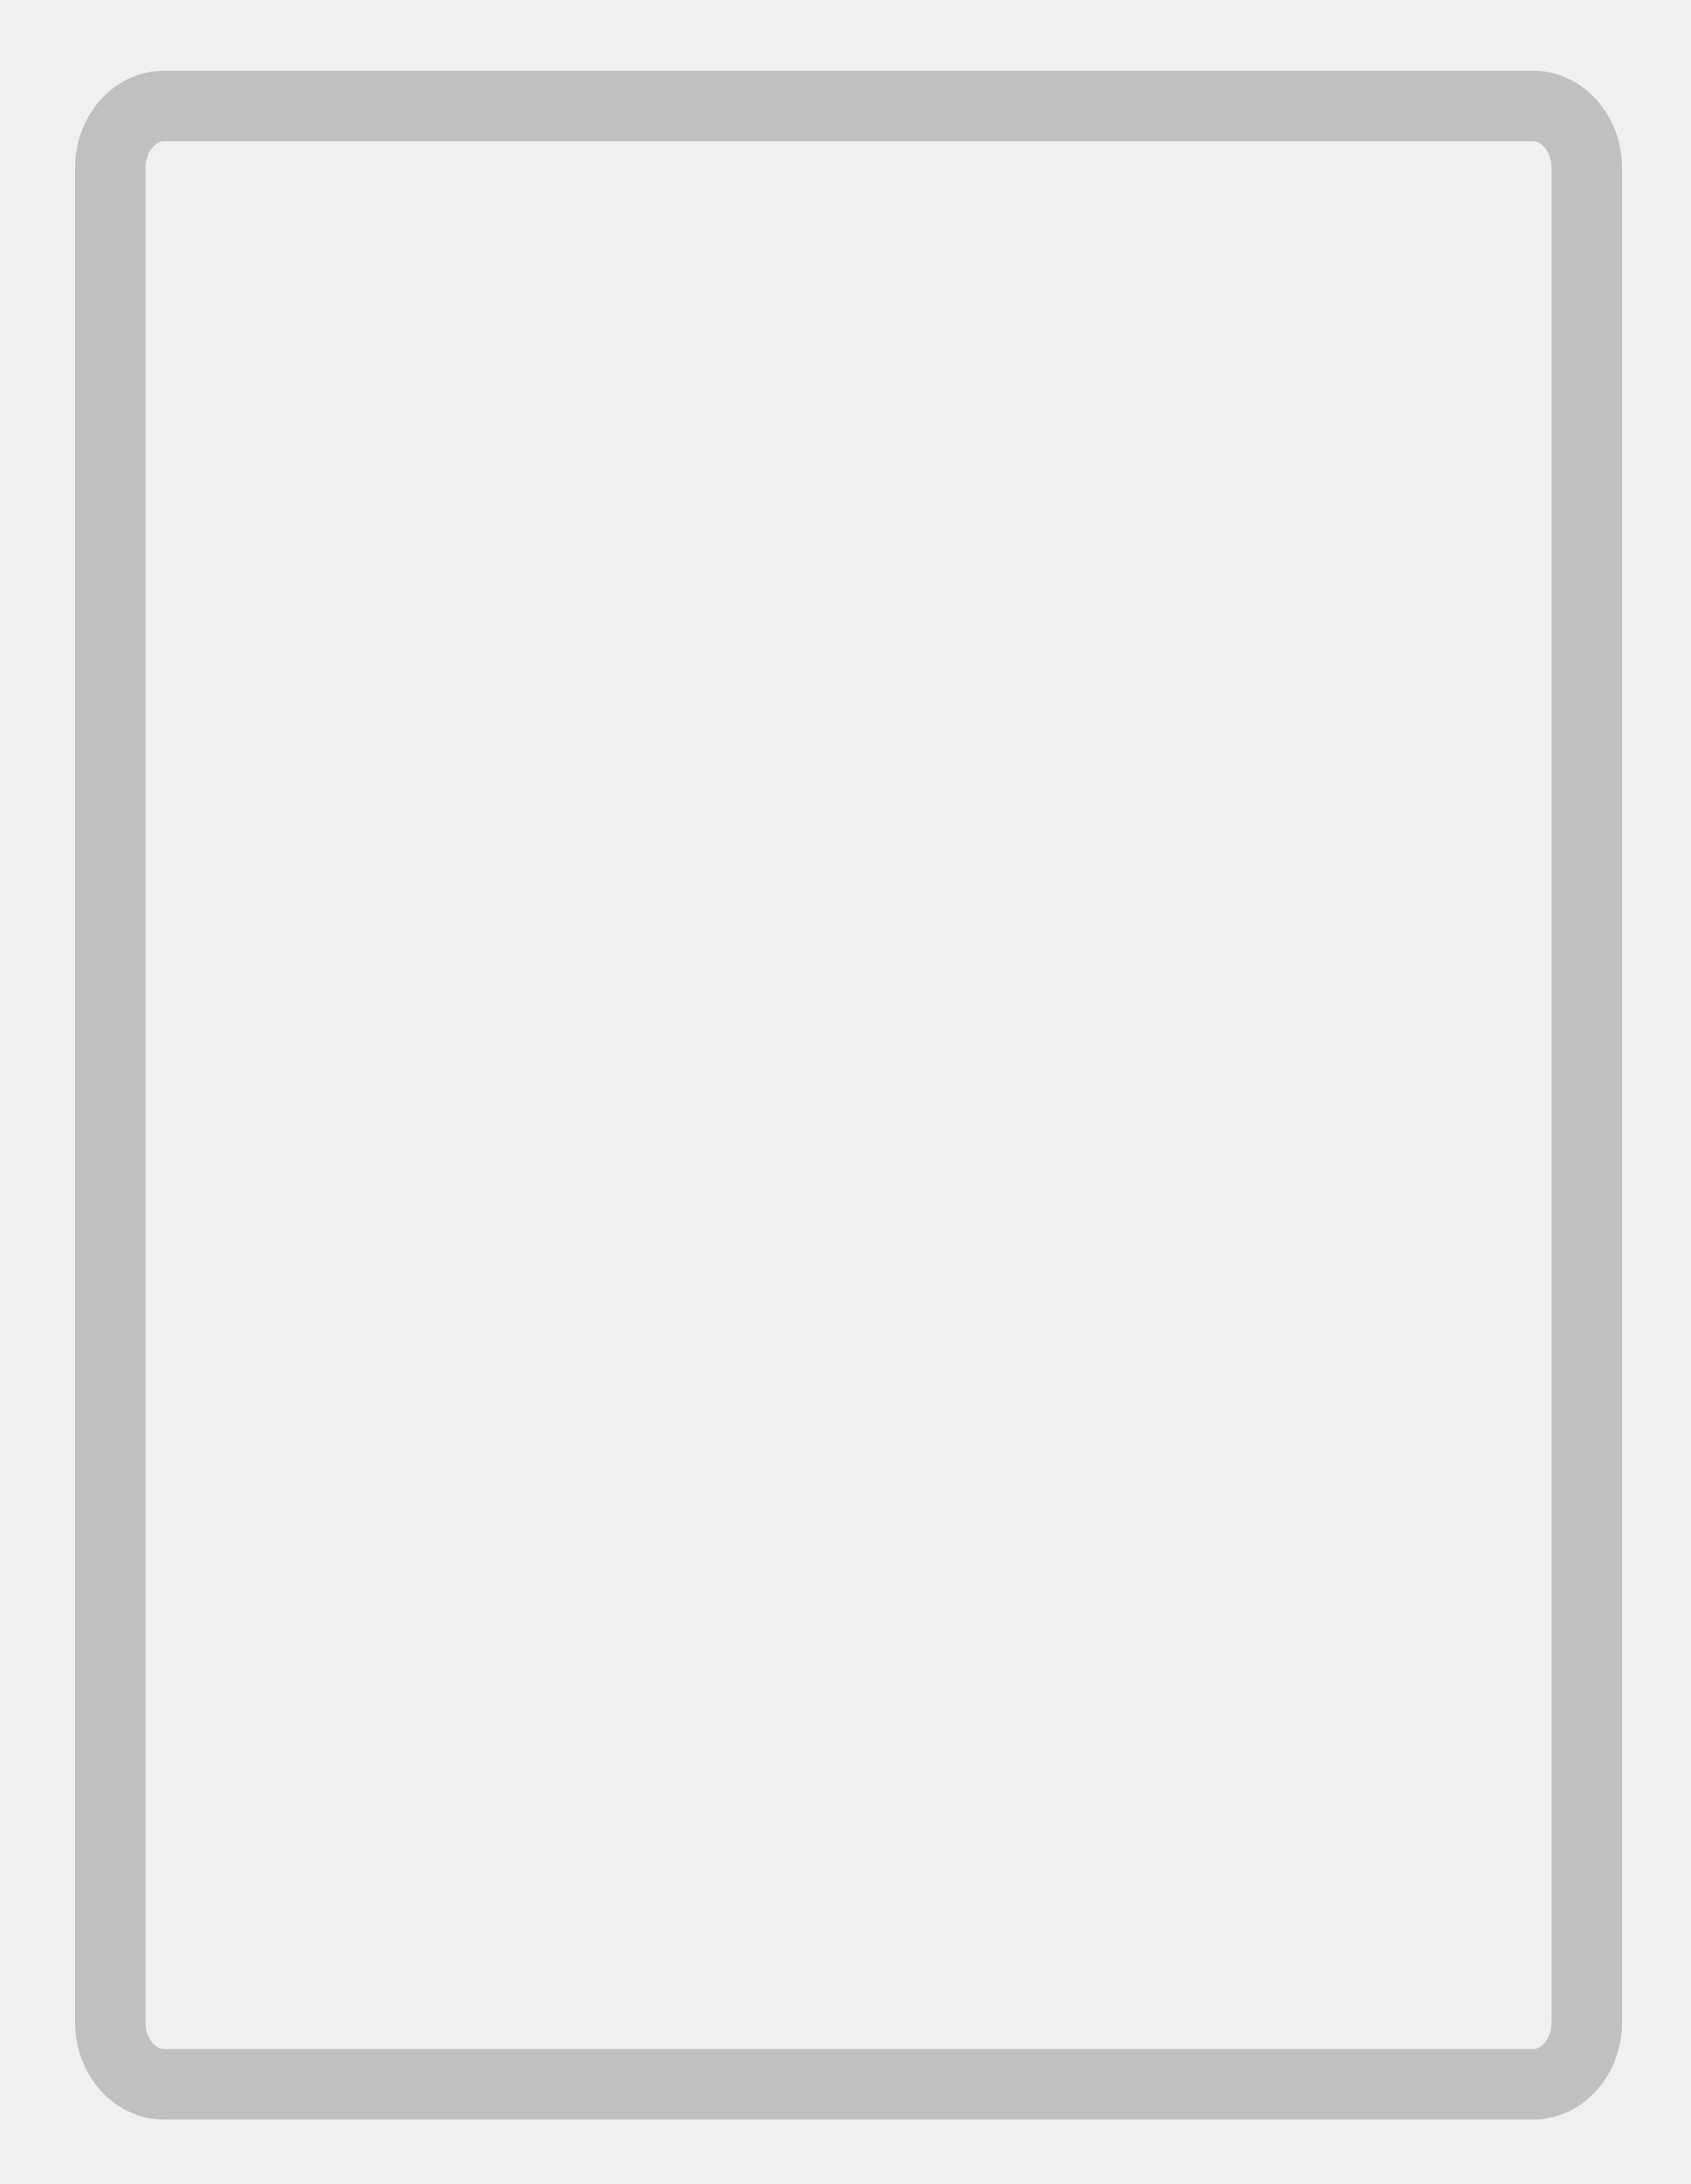
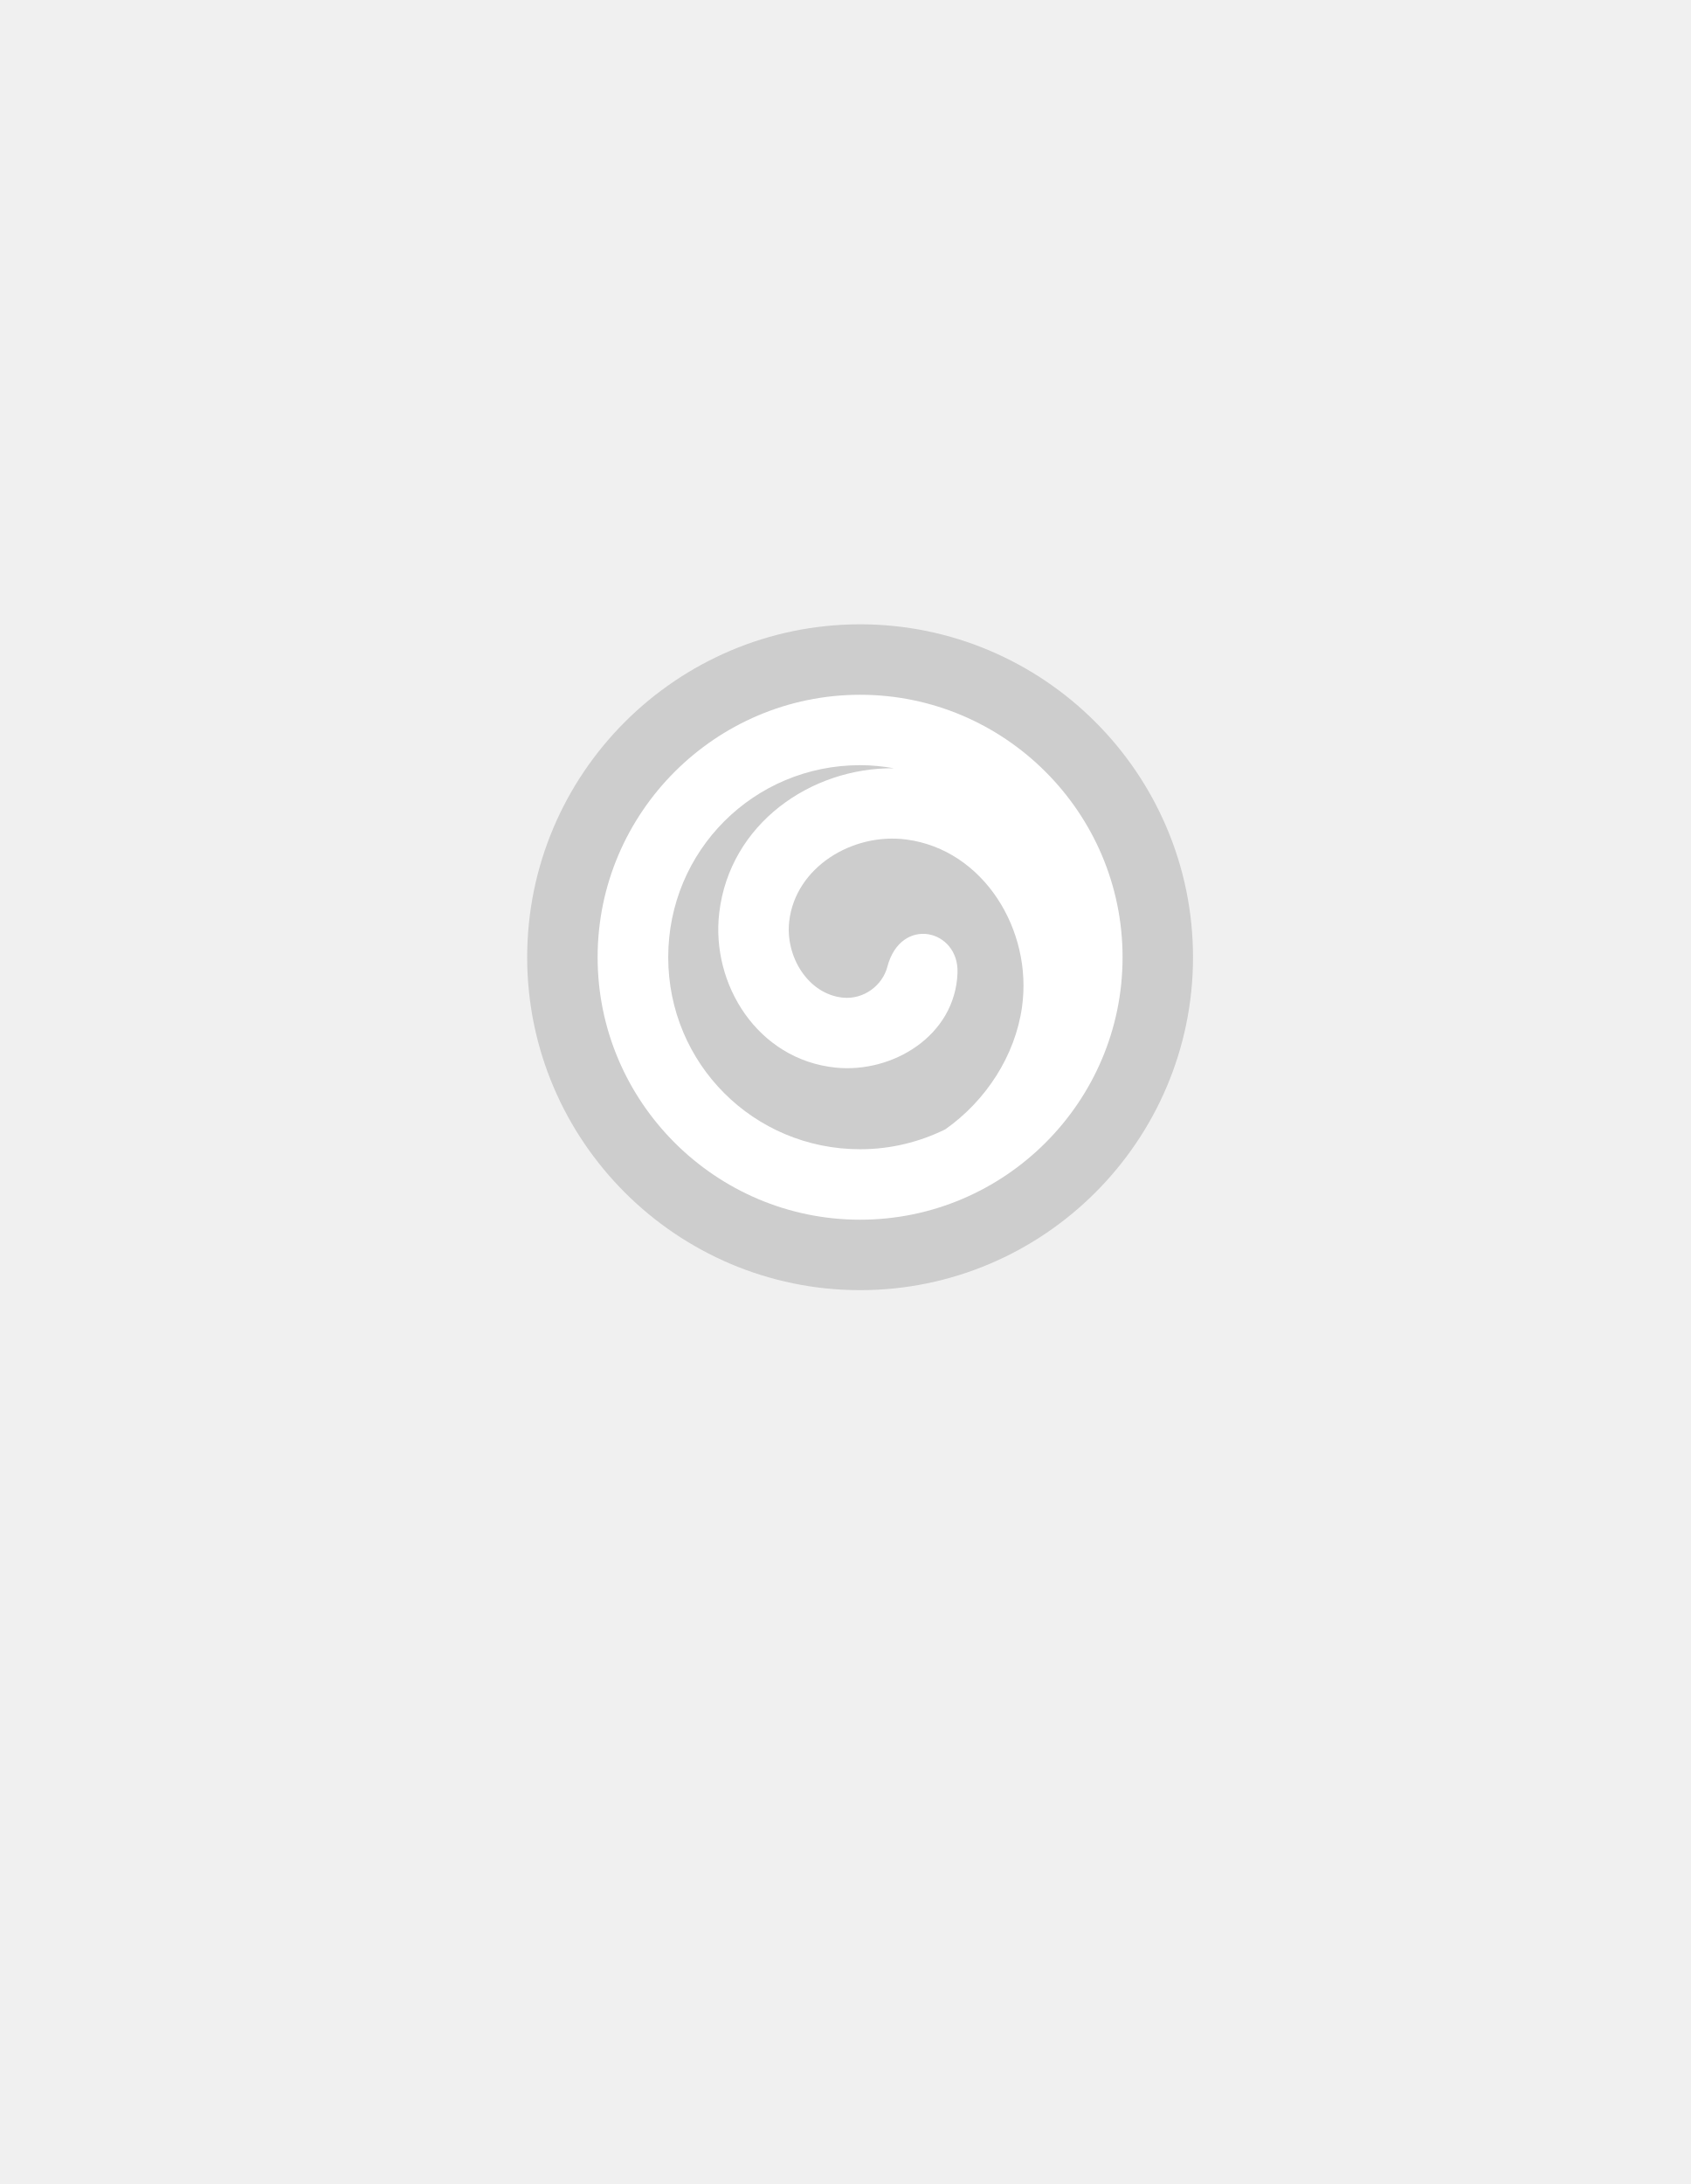
<svg xmlns="http://www.w3.org/2000/svg" width="120" height="155" viewBox="0 0 31.75 41.01" version="1.1" id="svg1718">
  <defs id="defs1712" />
  <g id="layer1" transform="translate(-75.55516,-128.6711)">
-     <rect style="opacity:1;vector-effect:none;fill:none;fill-opacity:1;stroke:#c0c0c0;stroke-width:1.323;stroke-linecap:round;stroke-linejoin:round;stroke-miterlimit:4;stroke-dasharray:none;stroke-dashoffset:0;stroke-opacity:1;paint-order:markers stroke fill" id="rect974" width="27.729" height="37.15" x="77.627" y="130.66" rx="1.013" ry="1.161" />
+     <g id="g872">
+       <path style="color:#000000;font-style:normal;font-variant:normal;font-weight:normal;font-stretch:normal;font-size:medium;line-height:normal;font-family:sans-serif;font-variant-ligatures:normal;font-variant-position:normal;font-variant-caps:normal;font-variant-numeric:normal;font-variant-alternates:normal;font-feature-settings:normal;text-indent:0;text-align:start;text-decoration:none;text-decoration-line:none;text-decoration-style:solid;text-decoration-color:#000000;letter-spacing:normal;word-spacing:normal;text-transform:none;writing-mode:lr-tb;direction:ltr;text-orientation:mixed;dominant-baseline:auto;baseline-shift:baseline;text-anchor:start;white-space:normal;shape-padding:0;clip-rule:nonzero;display:inline;overflow:visible;visibility:visible;opacity:1;isolation:auto;mix-blend-mode:normal;color-interpolation:sRGB;color-interpolation-filters:linearRGB;solid-color:#000000;solid-opacity:1;vector-effect:none;fill:#ffffff;fill-opacity:1;fill-rule:nonzero;stroke:#cdcdcd;stroke-width:2.646;stroke-linecap:round;stroke-linejoin:round;stroke-miterlimit:4;stroke-dasharray:none;stroke-dashoffset:0;stroke-opacity:1;paint-order:markers stroke fill;color-rendering:auto;image-rendering:auto;shape-rendering:auto;text-rendering:auto;enable-background:accumulate" d="m 91.709,141.717 c -2.715,0 -4.93,2.215 -4.93,4.929 0,2.715 2.215,4.928 4.93,4.928 2.715,0 4.929,-2.213 4.929,-4.928 0,-2.715 -2.215,-4.929 -4.929,-4.929 z m 0,1.322 c 0.217,0 0.428,0.022 0.635,0.058 -1.558,-0.015 -3.084,1.042 -3.281,2.715 -0.158,1.341 0.721,2.755 2.184,2.906 1.065,0.11 2.248,-0.594 2.291,-1.779 0.03,-0.818 -1.065,-1.079 -1.318,-0.113 -0.091,0.347 -0.442,0.619 -0.838,0.578 -0.648,-0.067 -1.083,-0.769 -1.004,-1.438 0.119,-1.01 1.186,-1.664 2.199,-1.531 1.455,0.191 2.377,1.708 2.172,3.149 -0.13,0.912 -0.674,1.753 -1.44,2.293 -0.482,0.237 -1.023,0.374 -1.599,0.374 -2,0 -3.605,-1.606 -3.605,-3.605 0,-2 1.606,-3.607 3.605,-3.607 z" id="path2286" />
+     </g>
  </g>
</svg>
